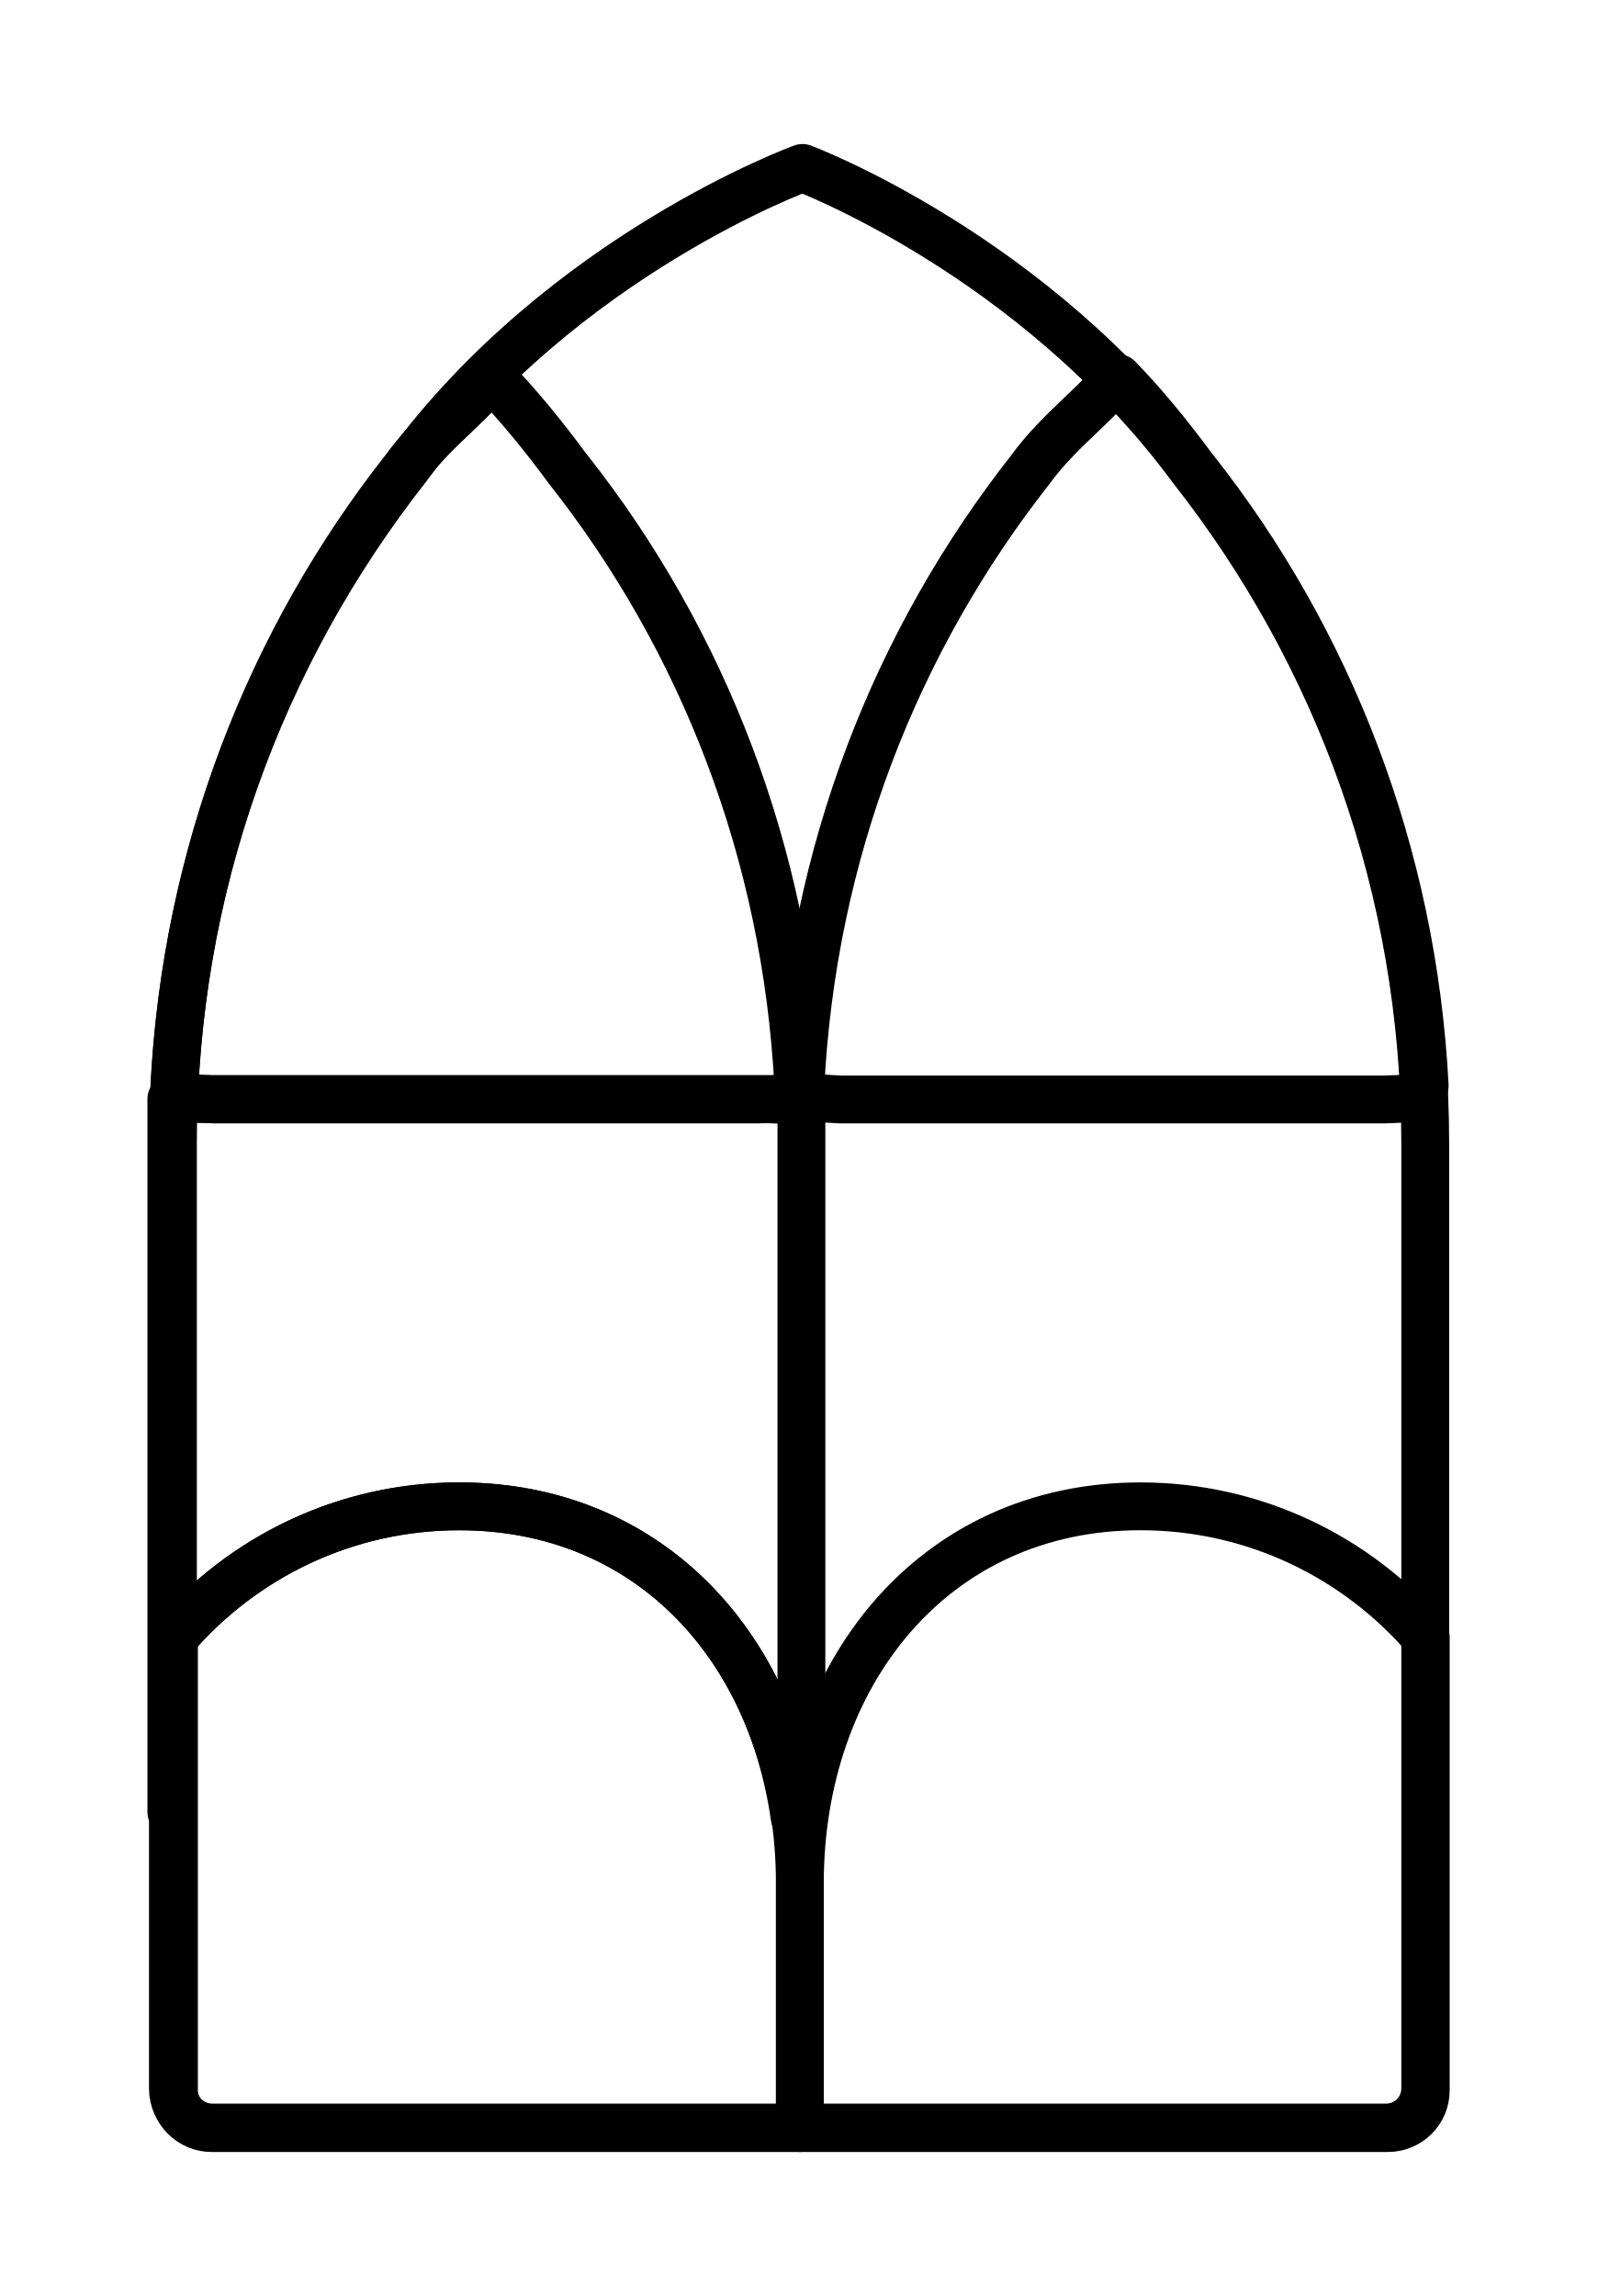
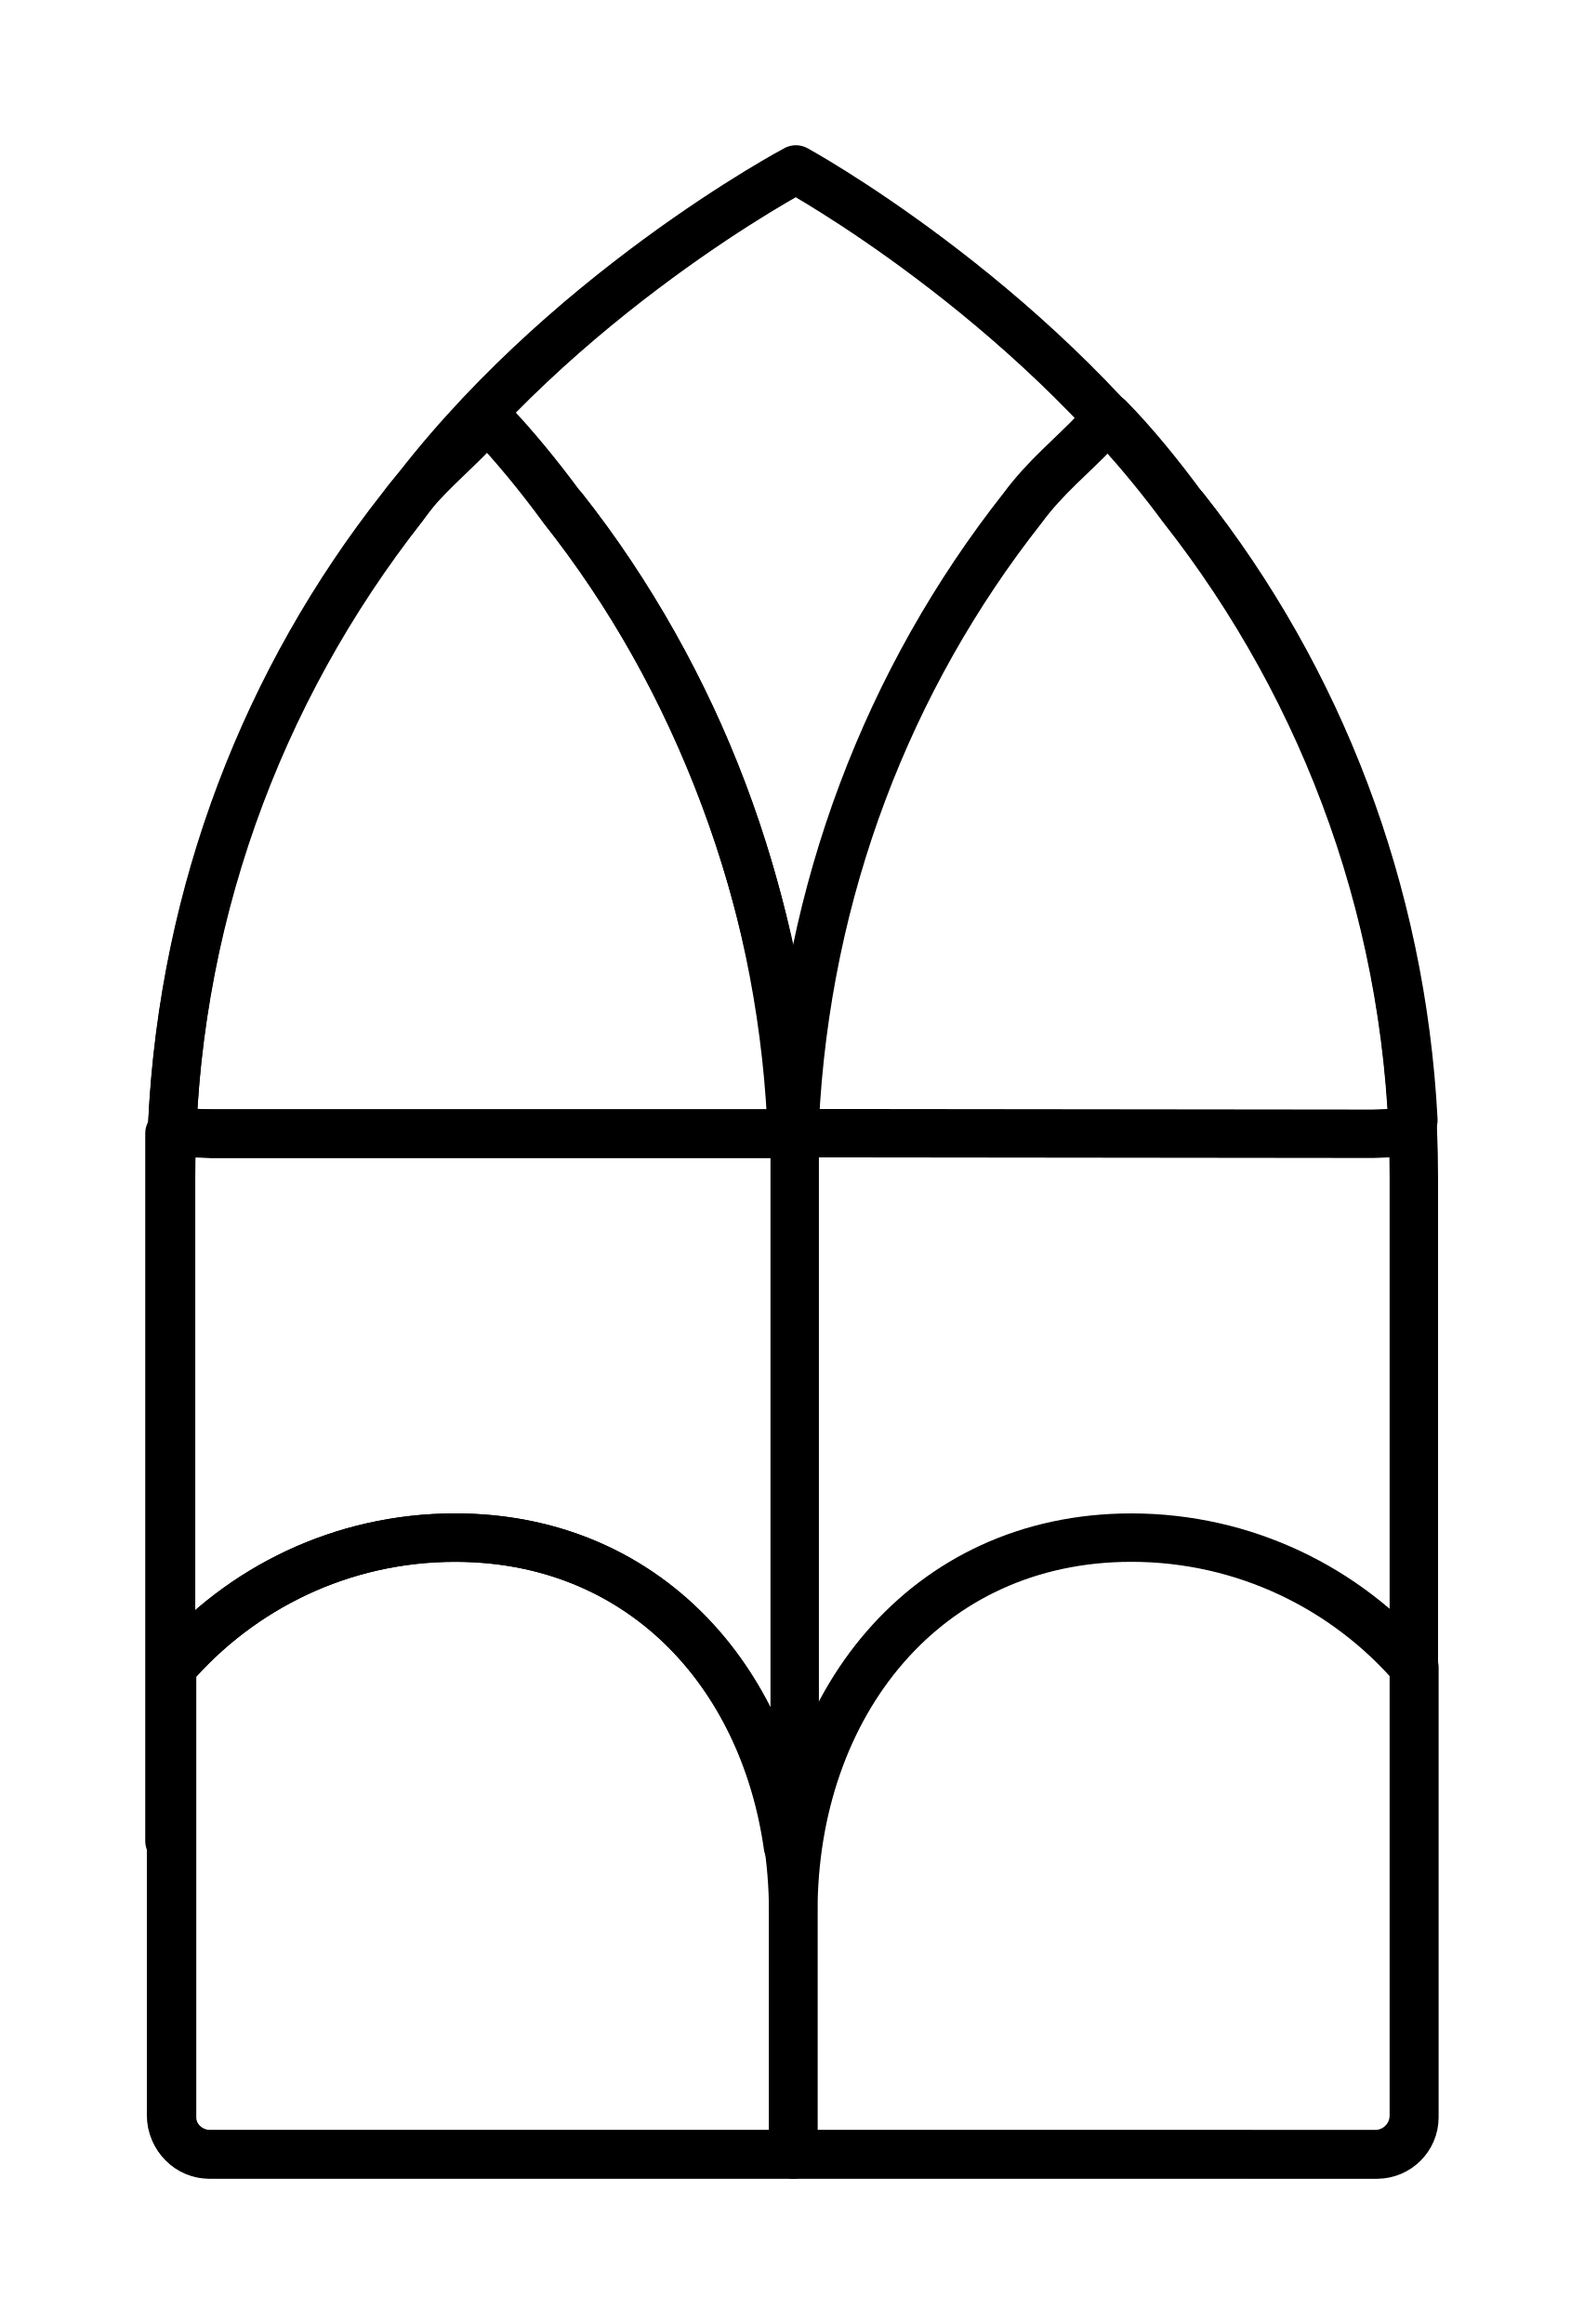
- <svg xmlns="http://www.w3.org/2000/svg" width="33.4" height="48" viewBox="0 0 33.4 48">
-   <g transform="translate(0,0) scale(1)">
-     <g transform="translate(-7.3,0)">
-       <g transform="translate(7.3,0) scale(1)">
-         <g transform="translate(-9.4702,-2.1702) scale(1.090426)" stroke-width="0.917">
-           <path d="M32.86,42.78h2.4c.41,0,.75-.33.75-.75v-18.12c0-4.89-1.67-9.38-4.48-12.95-3.02-4.09-7.46-5.75-7.46-5.75h0s-4.58,1.66-7.59,5.75c-2.8,3.57-4.48,8.06-4.48,12.95v.86-.68,17.94c0,.42.35.75.75.75h20.08Z" fill="none" stroke="#000" stroke-linecap="round" stroke-linejoin="round" />
-           <path d="M19.58,10.99c2.59,3.28,4.19,7.37,4.42,11.82-.01.14-.13.24-.27.24l-.51.02h-.01s-10.39,0-10.39,0h-.02s-.51-.03-.51-.03c-.13,0-.24-.08-.26-.21.22-4.47,1.83-8.56,4.42-11.85.44-.6.94-.99,1.42-1.49l.25-.25c.49.5,1.01,1.14,1.45,1.74,2.59,3.28,4.19,7.37,4.42,11.82,0,0,0-.02,0-.04" fill="none" stroke="#000" stroke-linecap="round" stroke-linejoin="round" />
-           <path d="M31.58,10.99c2.59,3.28,4.19,7.37,4.42,11.82-.01.14-.13.24-.27.24l-.51.02h-.01s-10.39,0-10.39,0h-.02s-.51-.03-.51-.03c-.13,0-.24-.08-.26-.21.22-4.47,1.83-8.56,4.42-11.85.44-.6.94-.99,1.42-1.49l.25-.25c.49.5,1.01,1.14,1.45,1.74,2.59,3.28,4.19,7.37,4.42,11.82,0,0,0-.02,0-.04" fill="none" stroke="#000" stroke-linecap="round" stroke-linejoin="round" />
-           <path d="M17.49,30.87c-2.19,0-4.15.98-5.47,2.51v8.69c0,.4.33.72.72.72h11.28v-4.69c0-3.99-2.54-7.23-6.53-7.23Z" fill="none" stroke="#000" stroke-linecap="round" stroke-linejoin="round" />
-           <path d="M12.02,33.38c1.33-1.54,3.28-2.51,5.47-2.51,3.55,0,5.95,2.57,6.43,5.96h.13s0-13.47,0-13.47c0-.16-.12-.28-.28-.28l-.51-.02h-.02s-11.27,0-11.27,0v13.67s.04,0,.04,0v-3.35Z" fill="none" stroke="#000" stroke-linecap="round" stroke-linejoin="round" />
-           <path d="M30.55,30.87c2.19,0,4.15.98,5.47,2.51v8.69c0,.4-.33.72-.72.72h-11.28v-4.69c0-3.99,2.54-7.23,6.53-7.23Z" fill="none" stroke="#000" stroke-linecap="round" stroke-linejoin="round" />
-         </g>
-       </g>
-     </g>
-   </g>
+ <svg xmlns="http://www.w3.org/2000/svg" width="32.714" height="48" viewBox="0 0 32.714 48" fill="none" stroke="#000000" stroke-width="1" stroke-linecap="round" stroke-linejoin="round">
+   <path d="M 25.837,44.492 l 2.564,0 c 0.44,0 0.801,-0.353 0.801,-0.801 l 0,-19.374 c 0,-5.227 -1.787,-10.03 -4.791,-13.847 C 21.185,6.097 16.439,3.5 16.439,3.5 l 0,0 s -4.898,2.597 -8.115,6.969 C 5.329,14.286 3.533,19.09 3.533,24.316 l 0,0.92 l 0,-0.727 l 0,19.181 c 0,0.448 0.374,0.801 0.801,0.801 l 21.503,0 Z" />
+   <path d="M 15.527,23.421 l 0.888,0 L 4.388,23.421 l -0.547,-0.033 c -0.14,0 -0.255,-0.086 -0.279,-0.226 c 0.234,-4.779 1.956,-9.151 4.725,-12.668 c 0.473,-0.641 1.007,-1.06 1.516,-1.594 l 0.267,-0.267 c 0.522,0.534 1.081,1.22 1.549,1.861 c 2.769,3.505 4.479,7.881 4.725,12.639 l 0,-0.041" />
+   <path d="M 11.636,10.502 c 2.769,3.505 4.532,8.148 4.779,12.906" />
+   <path d="M 16.415,23.17 c 0.234,-4.779 1.935,-9.159 4.705,-12.676 c 0.473,-0.641 1.007,-1.06 1.516,-1.594 l 0.267,-0.267 c 0.526,0.534 1.081,1.22 1.549,1.861 c 2.769,3.505 4.479,7.881 4.725,12.639 l 0,-0.041" />
+   <path d="M 24.468,10.502 c 2.769,3.505 4.479,7.881 4.725,12.639 c -0.012,0.148 -0.14,0.255 -0.288,0.255 l -0.547,0.021 l -0.012,0 l -11.119,-0.012 l -0.875,0" />
+   <path d="M 9.401,31.758 c -2.342,0 -4.438,1.048 -5.847,2.683 l 0,9.291 c 0,0.427 0.353,0.768 0.768,0.768 l 12.06,0 l 0,-5.013 c 0,-4.265 -2.716,-7.729 -6.981,-7.729 l 0,0 Z" />
+   <path d="M 16.415,23.408 L 3.5,23.408 l 0,14.616 l 0.041,0 l 0,-3.583 l 0.012,0 c 1.422,-1.648 3.505,-2.683 5.847,-2.683 c 3.797,0 6.361,2.749 6.874,6.373 l 0.14,0 l 0,-14.723 Z" />
+   <path d="M 23.367,31.758 c 2.342,0 4.438,1.048 5.847,2.683 l 0,9.291 c 0,0.427 -0.353,0.768 -0.768,0.768 l -12.06,0 l 0,-5.013 c 0,-4.265 2.716,-7.729 6.981,-7.729 l 0,0 Z" />
</svg>
